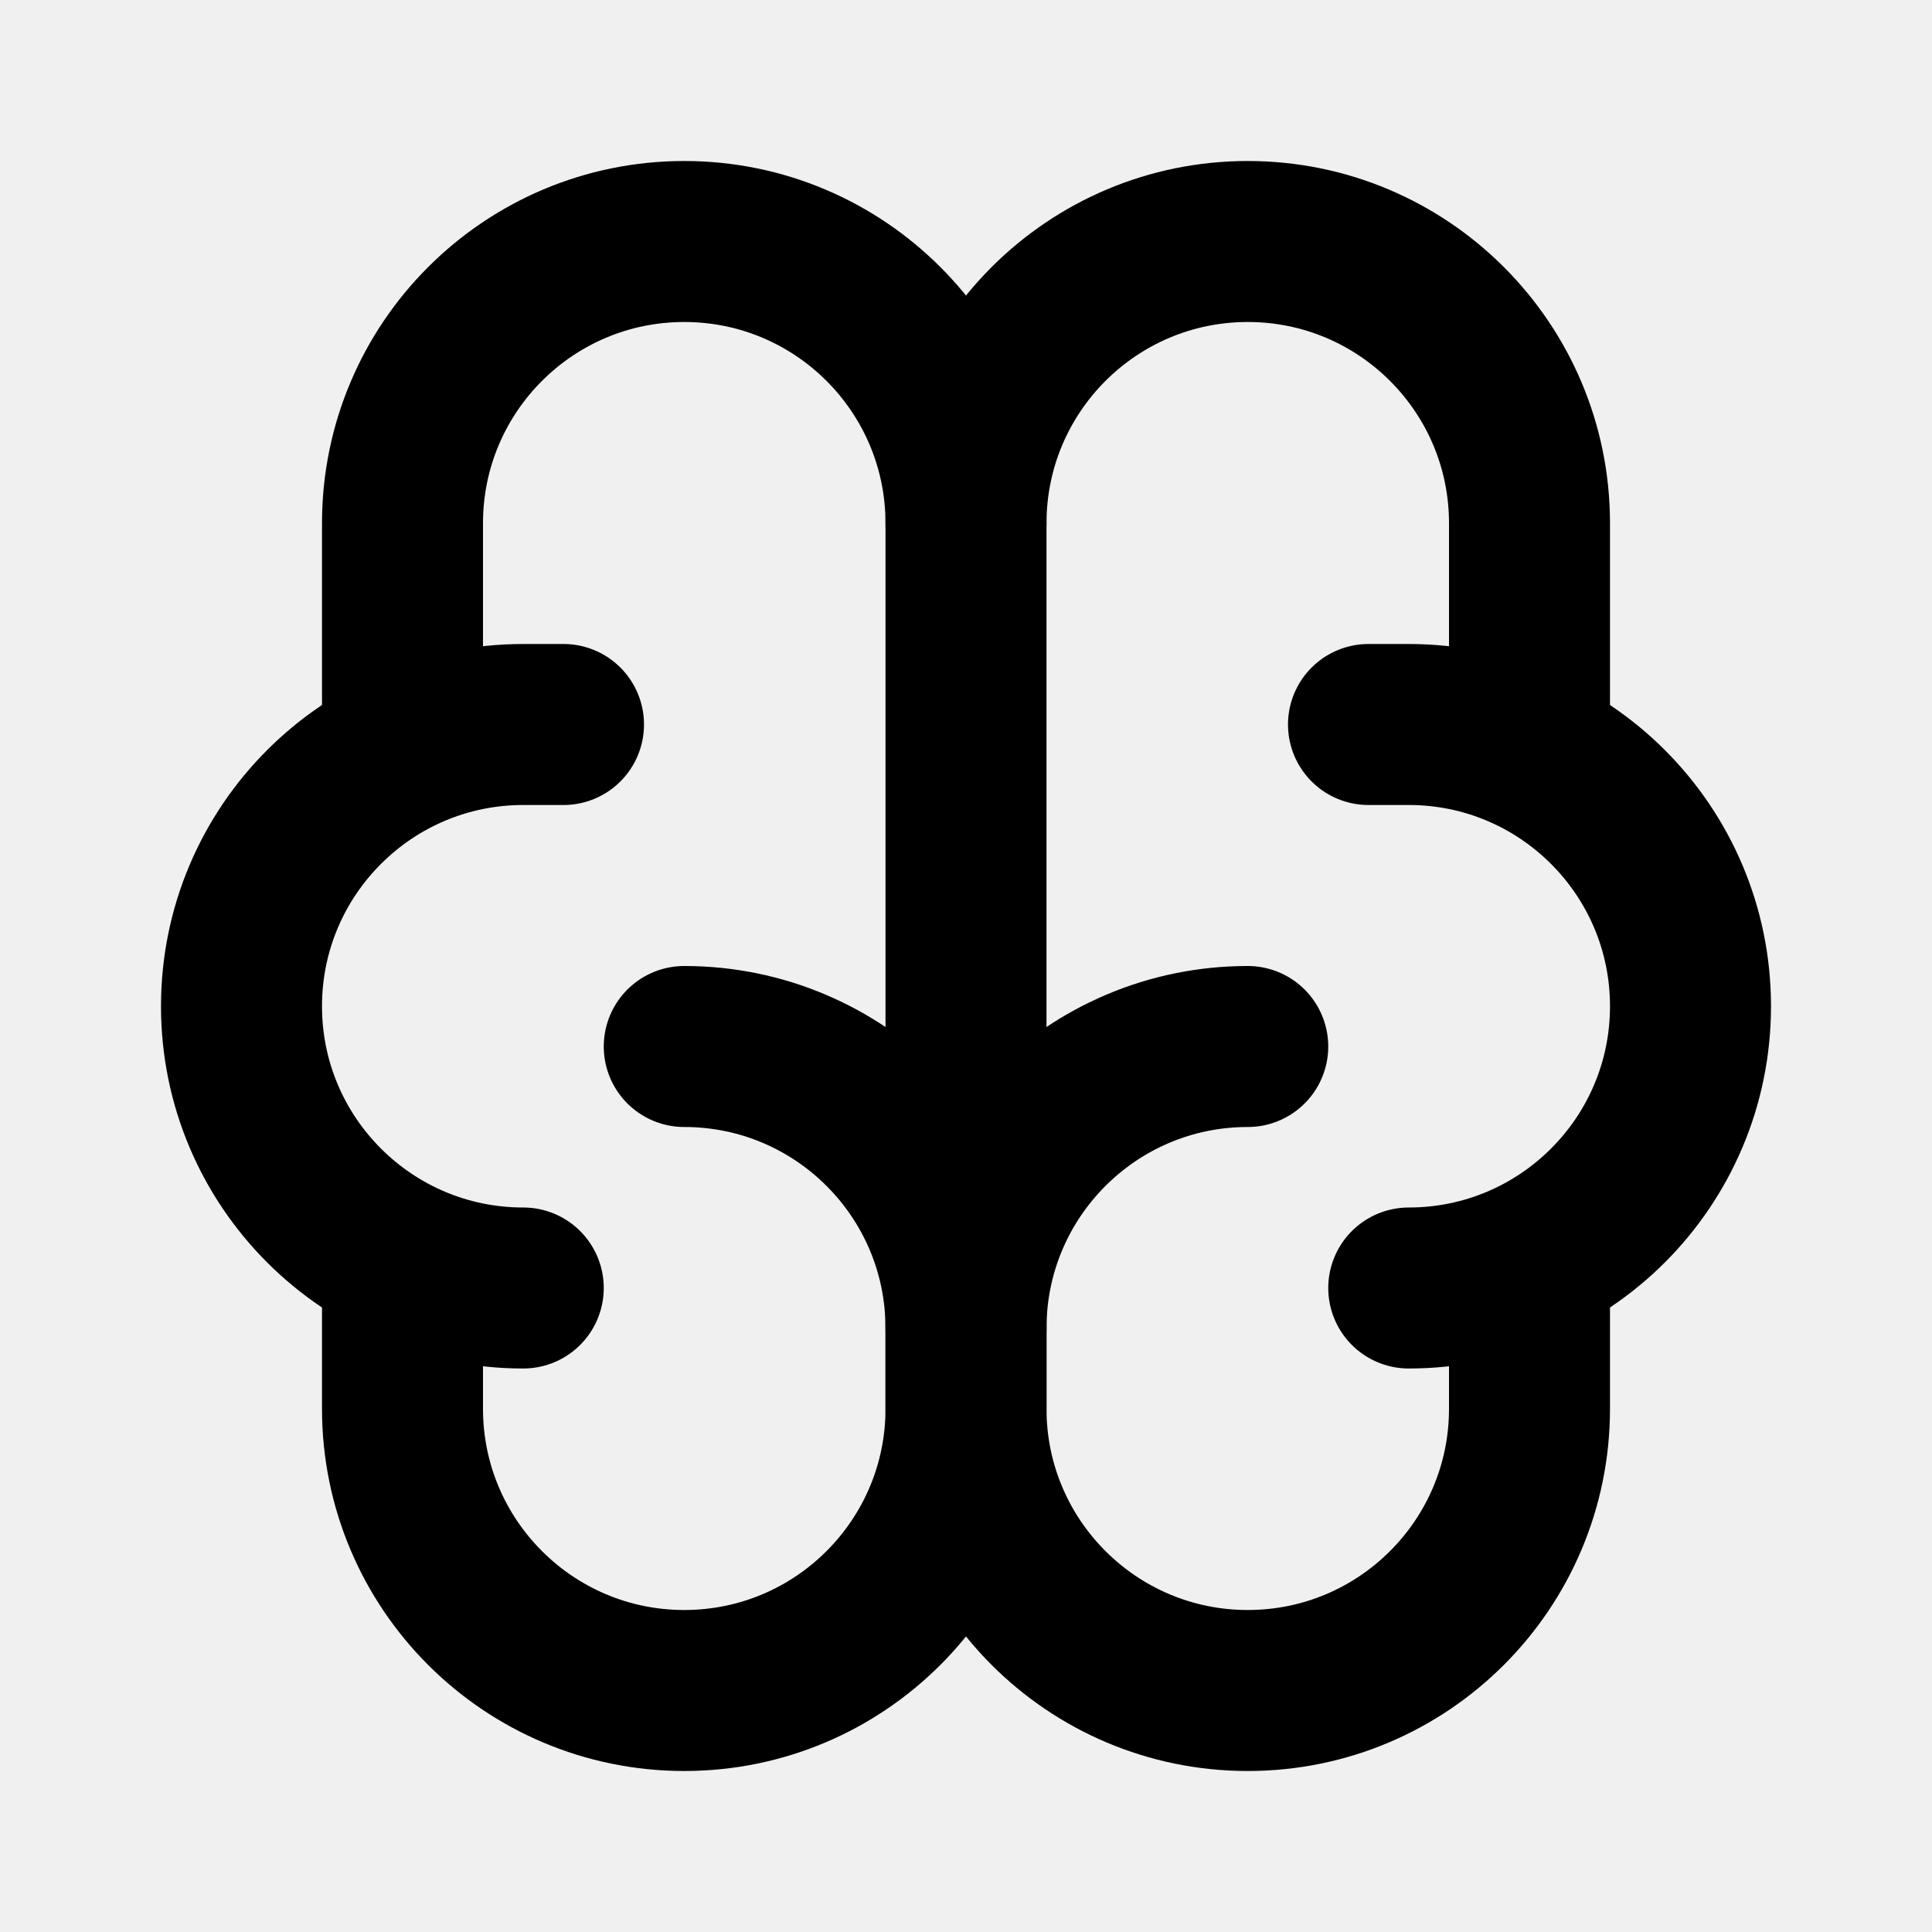
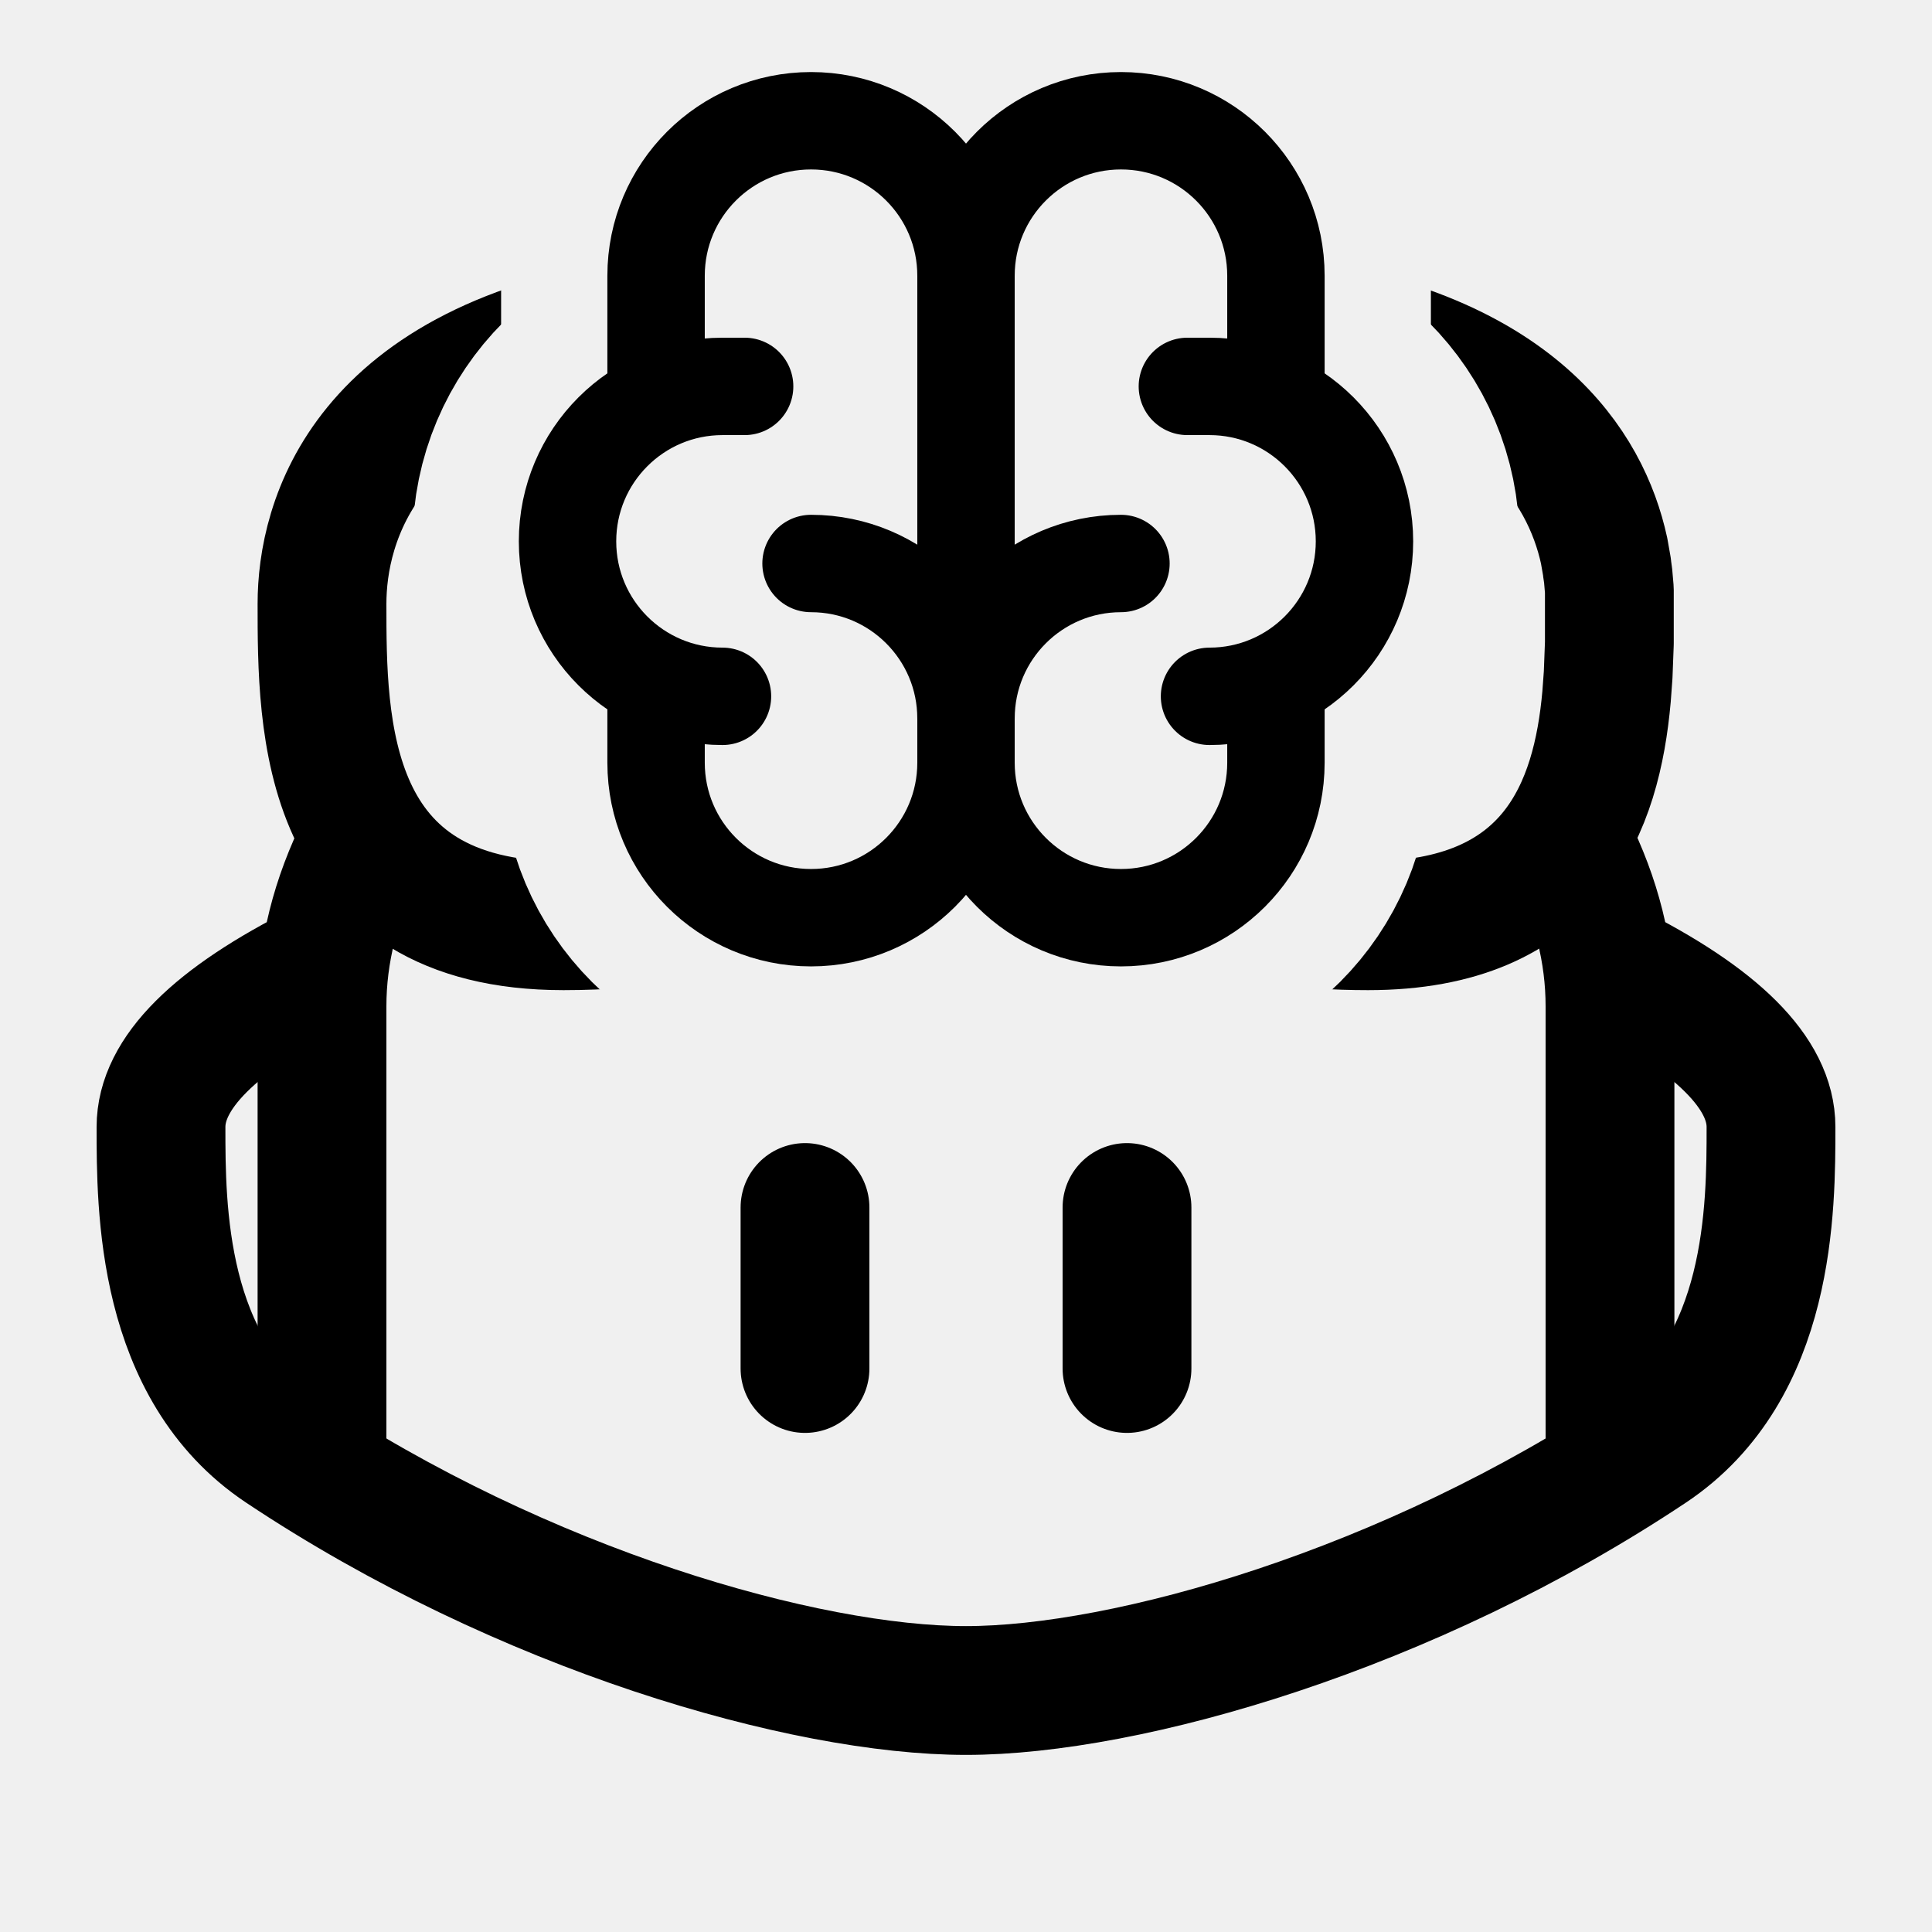
- <svg xmlns="http://www.w3.org/2000/svg" width="24" height="24" viewBox="0 0 24 24" fill="none" stroke="currentColor" stroke-width="2" stroke-linecap="round" stroke-linejoin="round">
-   <path d="M15.5 13a3.5 3.5 0 0 0 -3.5 3.5v1a3.5 3.5 0 0 0 7 0v-1.8" />
-   <path d="M8.5 13a3.5 3.5 0 0 1 3.5 3.5v1a3.5 3.5 0 0 1 -7 0v-1.8" />
-   <path d="M17.5 16a3.5 3.5 0 0 0 0 -7h-.5" />
-   <path d="M19 9.3v-2.8a3.5 3.5 0 0 0 -7 0" />
-   <path d="M6.5 16a3.5 3.5 0 0 1 0 -7h.5" />
-   <path d="M5 9.3v-2.8a3.5 3.5 0 0 1 7 0v10" />
+ <svg xmlns="http://www.w3.org/2000/svg" width="128" height="128" fill="none" viewBox="0 0 24 24">
+   <defs>
+     <mask id="a">
+       <path fill="#fff" d="M0 0h24v24H0z" />
+       <g fill="#000" transform="matrix(.55 0 0 .55 5.4 -.15)">
+         <ellipse cx="12" cy="13" rx="7.5" ry="5" />
+         <path stroke="#000" stroke-linecap="round" stroke-linejoin="round" stroke-width="7" d="M15.5 13a3.5 3.5 0 0 0-3.5 3.5v1a3.5 3.5 0 0 0 7 0v-1.8M8.5 13a3.5 3.5 0 0 1 3.5 3.5v1a3.5 3.5 0 0 1-7 0v-1.8" />
+         <path stroke="#000" stroke-linecap="round" stroke-linejoin="round" stroke-width="7" d="M17.5 16a3.5 3.5 0 0 0 0-7H17" />
+         <path stroke="#000" stroke-linecap="round" stroke-linejoin="round" stroke-width="7" d="M19 9.3V6.5a3.5 3.5 0 0 0-7 0M6.5 16a3.5 3.5 0 0 1 0-7H7" />
+         <path stroke="#000" stroke-linecap="round" stroke-linejoin="round" stroke-width="7" d="M5 9.3V6.5a3.5 3.5 0 0 1 7 0v10" />
+       </g>
+     </mask>
+   </defs>
+   <g stroke="currentColor" stroke-linecap="round" stroke-linejoin="round" stroke-width="1.6" mask="url(#a)">
+     <path d="M4 18v-5.5q0-1 .5-2" />
+     <path d="M12 7.5c0-1-.01-4.07-4-3.5-3.5.5-4 2.5-4 3.5 0 1.5 0 4 3 4 4 0 5-2.5 5-4M4 12q-2 1-2 2c0 1 0 3 1.5 4 3 2 6.5 3 8.5 3s5.499-1 8.5-3c1.5-1 1.5-3 1.5-4q0-1-2-2" />
+     <path d="M20 18v-5.5q0-1-.5-2" />
+     <path d="M12 7.5v-.297l.01-.269.027-.298.013-.105.033-.215q.02-.11.046-.22l.06-.223c.336-1.118 1.262-2.237 3.808-1.873 2.838.405 3.703 1.797 3.93 2.842l.036.204c0 .033.01.066.013.098l.016.185v.661l-.015.394-.02.271c-.122 1.366-.655 2.845-2.962 2.845-3.256 0-4.524-1.656-4.883-3.081l-.053-.242a4 4 0 0 1-.036-.235l-.021-.227a4 4 0 0 1-.007-.215zM10 15v2M14 15v2" />
+   </g>
+   <g stroke="currentColor" stroke-linecap="round" stroke-linejoin="round" stroke-width="2.2">
+     <path stroke-width="1.21" d="M13.925 7A1.925 1.925 0 0 0 12 8.925v.55a1.925 1.925 0 0 0 3.85 0v-.99M10.075 7A1.925 1.925 0 0 1 12 8.925v.55a1.925 1.925 0 0 1-3.85 0v-.99" />
+     <path stroke-width="1.21" d="M15.025 8.65a1.925 1.925 0 0 0 0-3.85h-.275" />
+     <path stroke-width="1.21" d="M15.85 4.965v-1.54a1.925 1.925 0 0 0-3.85 0M8.975 8.65a1.925 1.925 0 0 1 0-3.85h.275" />
+     <path stroke-width="1.21" d="M8.15 4.965v-1.54a1.925 1.925 0 0 1 3.85 0v5.5" />
+   </g>
</svg>
